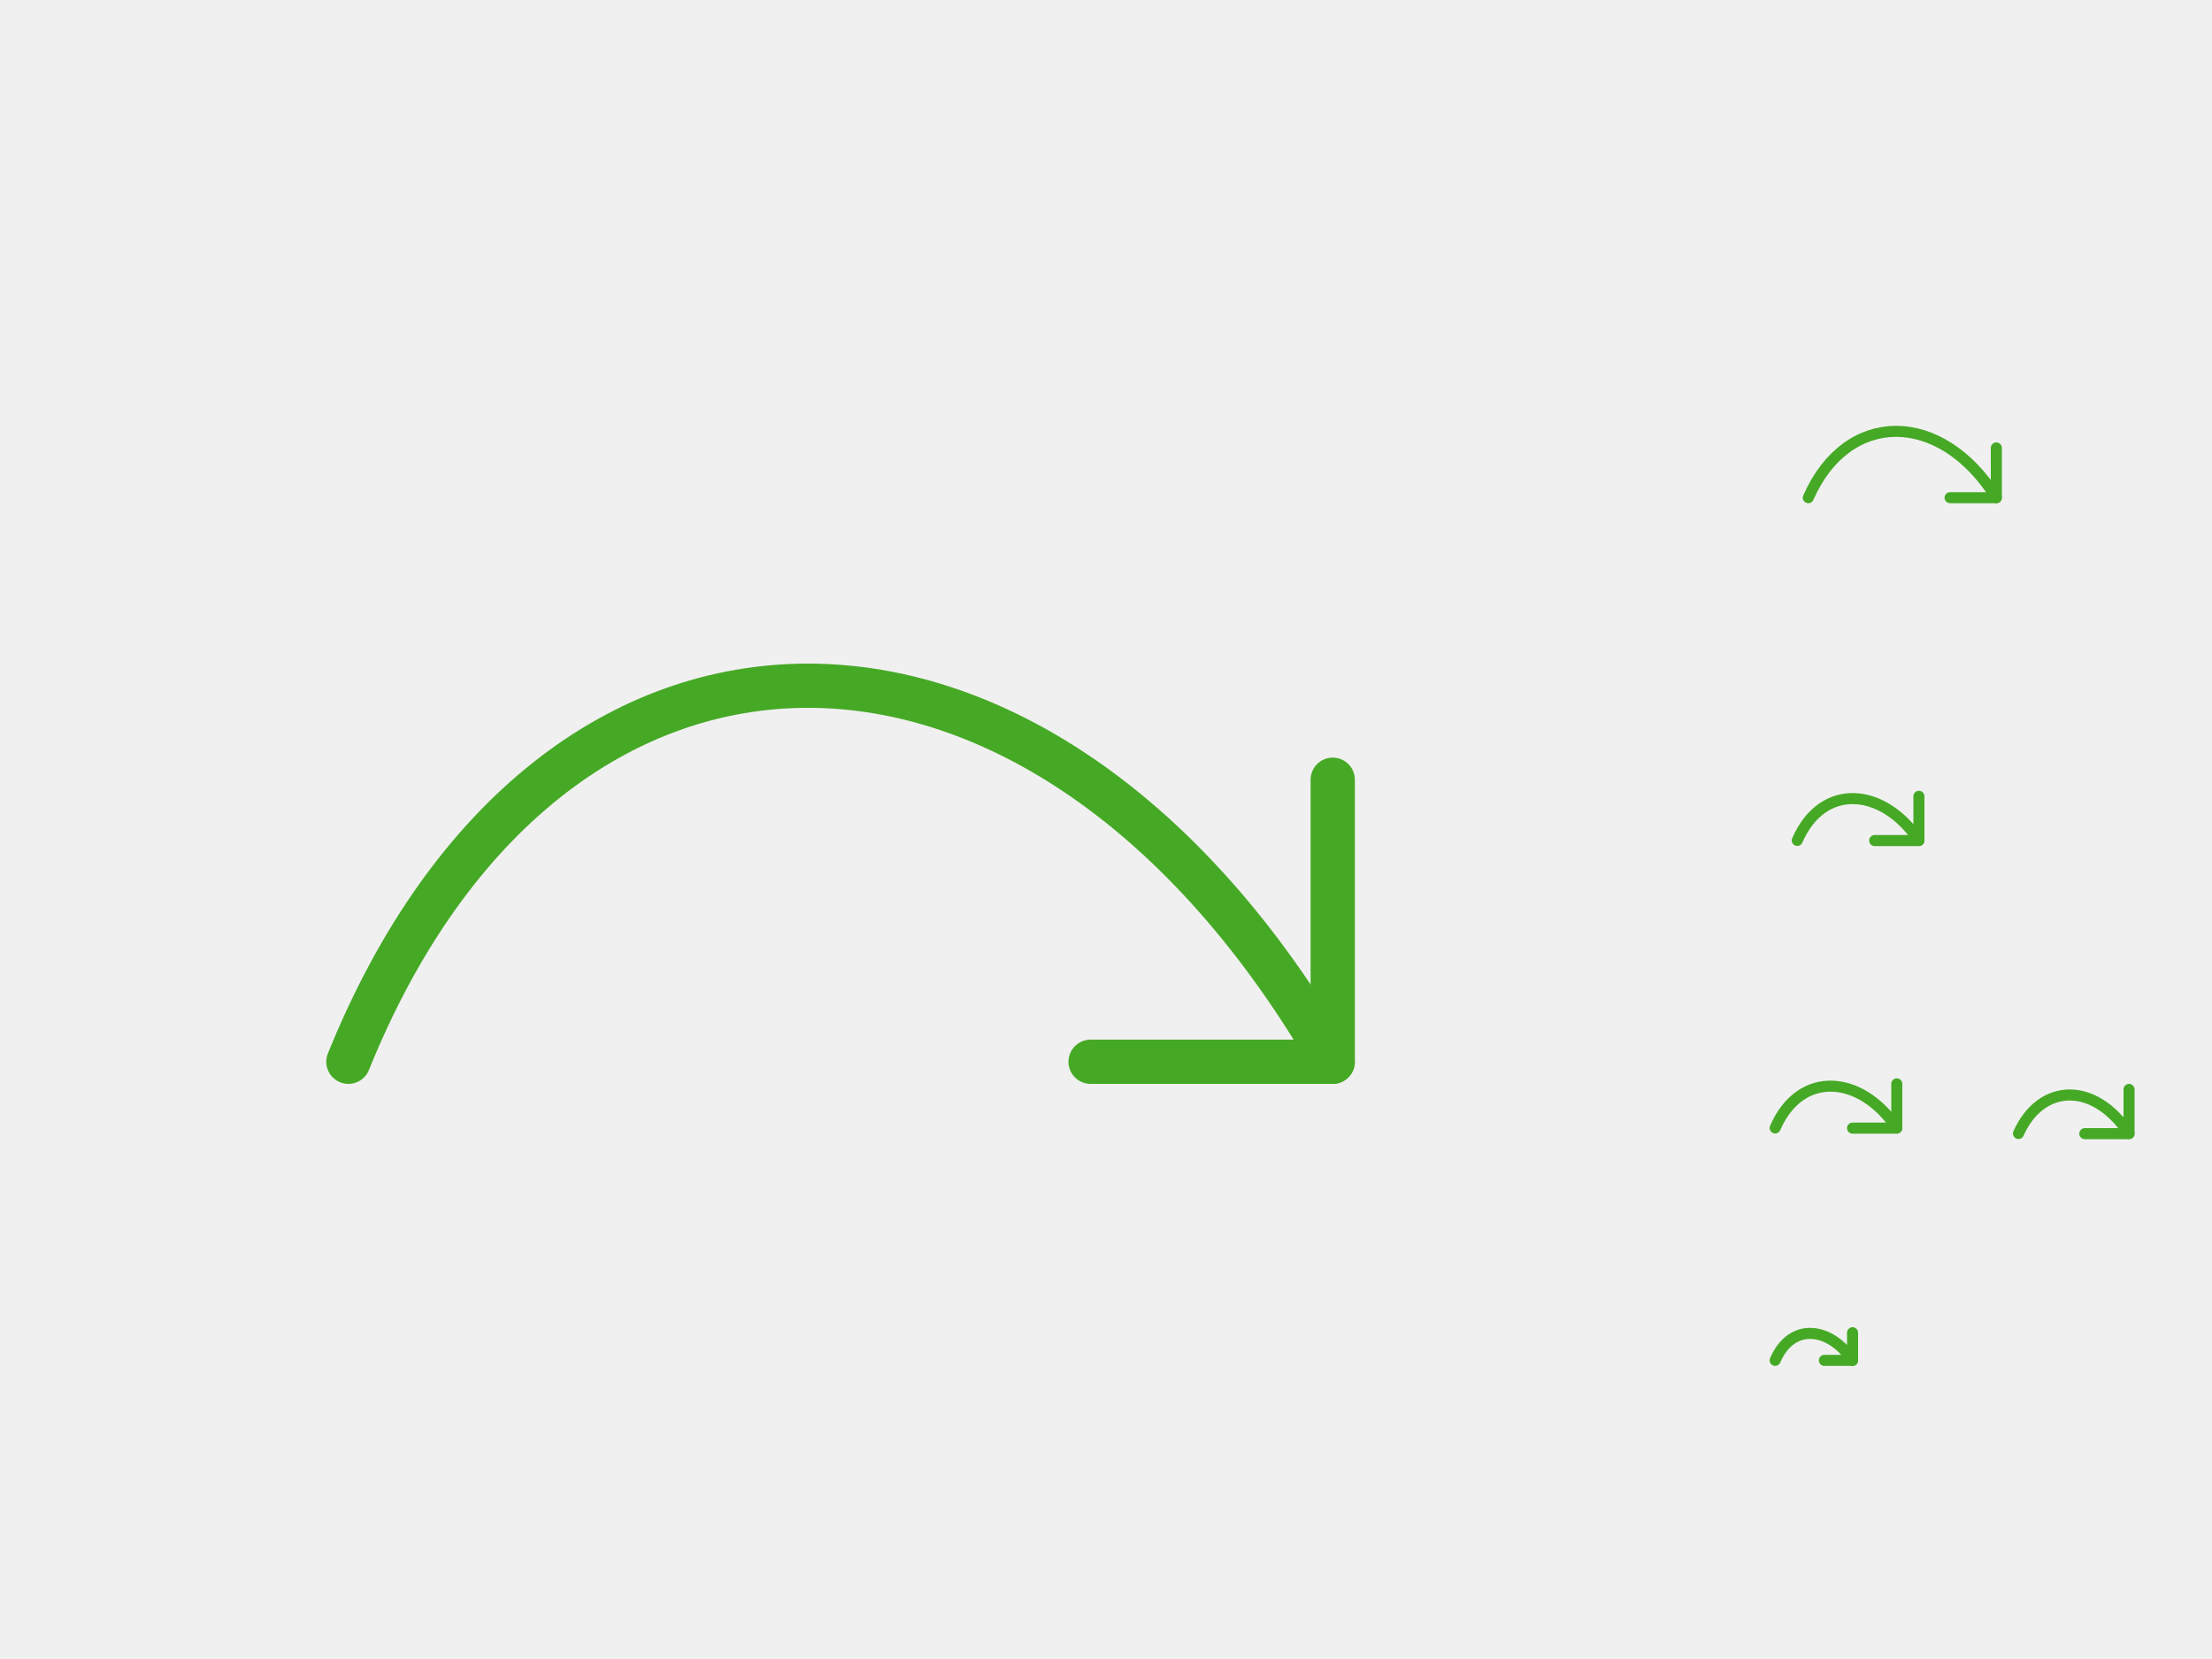
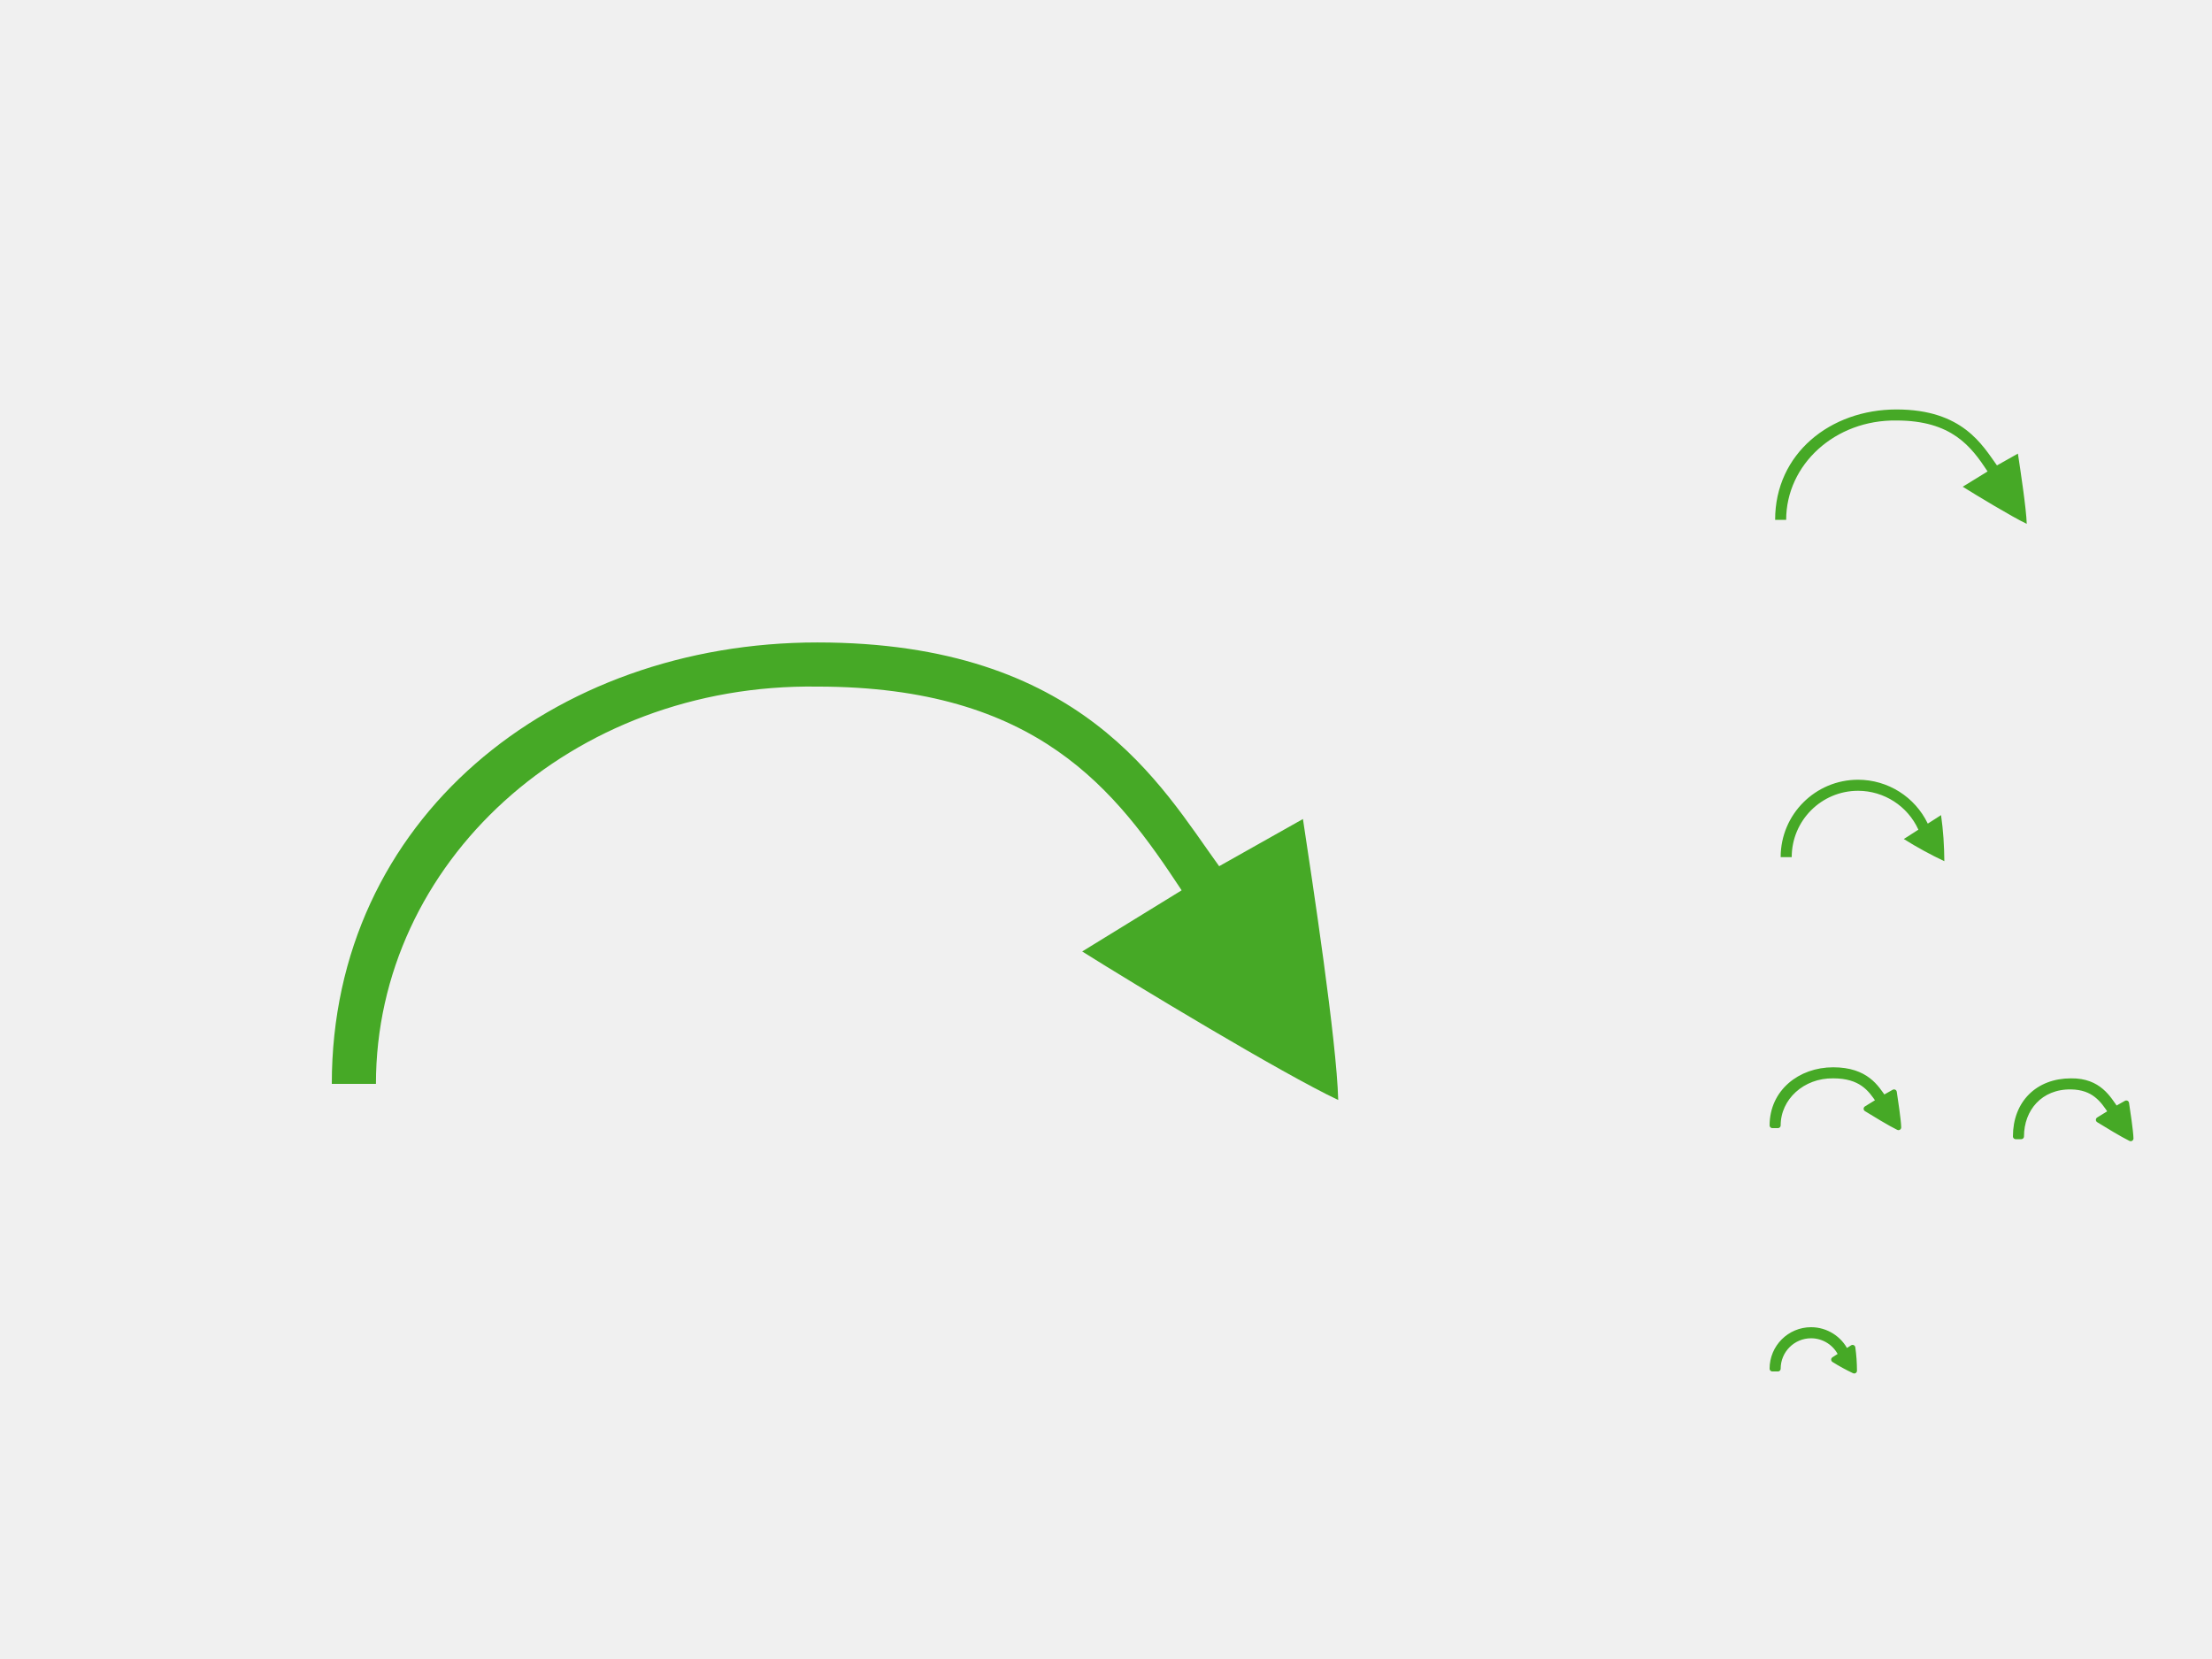
<svg xmlns="http://www.w3.org/2000/svg" xmlns:xlink="http://www.w3.org/1999/xlink" width="400" height="300" id="svg11300" version="1.0" style="display:inline;enable-background:new">
  <defs id="defs3">
    <clipPath clipPathUnits="userSpaceOnUse" id="clipPath9430">
      <path id="path9432" d="m 166.062,-196 h 179.875 C 491.235,-196 512,-175.287 512,-30.125 v 148.25 C 512,263.286 491.235,284 345.938,284 H 166.062 C 20.765,284 0,263.286 0,118.125 V -30.125 C 0,-175.287 20.765,-196 166.062,-196 Z" style="color:#000000;display:inline;overflow:visible;visibility:visible;fill:#ffffff;fill-opacity:1;fill-rule:nonzero;stroke:none;stroke-width:1;marker:none;enable-background:new" />
    </clipPath>
    <clipPath clipPathUnits="userSpaceOnUse" id="clipPath1082">
      <path id="path1084" d="M 361.938,-212 C 507.235,-212 528,-191.287 528,-46.125 V 70.125 C 528,215.286 507.235,236 361.938,236 H 214.062 C 68.765,236 48,215.286 48,70.125 V -46.125 C 48,-191.287 68.765,-212 214.062,-212 Z" style="display:inline;opacity:1;fill:#8c59d9;fill-opacity:1;stroke:none;stroke-width:2;stroke-linecap:round;stroke-linejoin:round;stroke-miterlimit:4;stroke-dasharray:none;stroke-dashoffset:0;stroke-opacity:1;enable-background:new" />
    </clipPath>
    <linearGradient id="linearGradient4338">
      <stop style="stop-color:#f2f2f2;stop-opacity:1" offset="0" id="stop4340" />
      <stop style="stop-color:#f9f9f9;stop-opacity:1" offset="1" id="stop4342" />
    </linearGradient>
    <clipPath clipPathUnits="userSpaceOnUse" id="clipPath994">
      <path style="color:#000000;display:inline;overflow:visible;visibility:visible;fill:#cdcdcd;fill-opacity:1;fill-rule:nonzero;stroke:none;stroke-width:2;stroke-miterlimit:4;stroke-dasharray:none;stroke-opacity:1;marker:none;enable-background:accumulate" d="m 335.731,62 c -8.824,0 -9.774,0.906 -9.73,9.748 V 84 96.252 c -0.043,8.842 0.906,9.748 9.73,9.748 h 16.539 c 8.824,0 9.73,-0.906 9.73,-9.748 V 84 71.748 C 362.001,62.906 361.094,62 352.27,62 Z" id="path996" />
    </clipPath>
    <clipPath clipPathUnits="userSpaceOnUse" id="clipPath959">
      <path style="color:#000000;display:inline;overflow:visible;visibility:visible;opacity:1;fill:#46a926;fill-opacity:1;fill-rule:nonzero;stroke:none;stroke-width:2;stroke-miterlimit:4;stroke-dasharray:none;stroke-opacity:1;marker:none;enable-background:accumulate" d="m 330.193,134 c -5.615,0 -6.22,0.577 -6.192,6.204 v 7.796 7.796 c -0.028,5.627 0.577,6.204 6.192,6.204 h 11.615 c 5.615,0 6.192,-0.577 6.192,-6.204 v -7.796 -7.796 c 0,-5.627 -0.577,-6.204 -6.192,-6.204 z" id="path961" />
    </clipPath>
    <clipPath clipPathUnits="userSpaceOnUse" id="clipPath971">
      <path style="color:#000000;display:inline;overflow:visible;visibility:visible;opacity:1;fill:#46a926;fill-opacity:1;fill-rule:nonzero;stroke:none;stroke-width:2;stroke-miterlimit:4;stroke-dasharray:none;stroke-opacity:1;marker:none;enable-background:accumulate" d="m 327.865,189 c -4.412,0 -4.887,0.453 -4.865,4.874 V 200 206.126 C 322.978,210.547 323.453,211 327.865,211 h 8.27 C 340.547,211 341,210.547 341,206.126 V 200 193.874 C 341,189.453 340.547,189 336.135,189 Z" id="path973" />
    </clipPath>
    <clipPath clipPathUnits="userSpaceOnUse" id="clipPath983">
      <path id="path985" d="m 325.096,237 c -2.808,0 -3.11,0.288 -3.096,3.102 V 244 v 3.898 c -0.014,2.813 0.288,3.102 3.096,3.102 h 5.808 C 333.712,251 334,250.712 334,247.898 V 244 240.102 C 334,237.288 333.712,237 330.904,237 Z" style="color:#000000;display:inline;overflow:visible;visibility:visible;opacity:1;fill:#46a926;fill-opacity:1;fill-rule:nonzero;stroke:none;stroke-width:2;stroke-miterlimit:4;stroke-dasharray:none;stroke-opacity:1;marker:none;enable-background:accumulate" />
    </clipPath>
    <clipPath clipPathUnits="userSpaceOnUse" id="clipPath3284">
      <path id="path3286" d="M 102.922,44 C 67.625,44 63.827,47.625 64,82.994 V 156 229.006 C 63.827,264.375 67.625,268 102.922,268 h 98.157 C 236.375,268 240,264.375 240,229.006 V 156 82.994 C 240,47.625 236.375,44 201.078,44 Z" style="color:#000000;display:inline;overflow:visible;visibility:visible;fill:url(#linearGradient3288);fill-opacity:1;fill-rule:nonzero;stroke:none;stroke-width:1;marker:none;enable-background:accumulate" />
    </clipPath>
    <linearGradient xlink:href="#linearGradient4338" id="linearGradient3288" gradientUnits="userSpaceOnUse" gradientTransform="matrix(0,-0.453125,0.453112,0,26.0376,268)" x1="529.655" y1="401.584" x2="-35.31" y2="119.093" />
  </defs>
  <g style="display:inline" id="layer1">
    <g style="display:none;opacity:1" id="layer7">
      <text y="-8.255" xml:space="preserve" x="19.007" style="font-style:normal;font-variant:normal;font-weight:normal;font-stretch:normal;line-height:0%;font-family:'DejaVu Sans';-inkscape-font-specification:'DejaVu Sans';display:inline;fill:#000000;fill-opacity:1;stroke:none;enable-background:new" id="context">
        <tspan style="font-style:normal;font-variant:normal;font-weight:normal;font-stretch:normal;font-size:18px;line-height:1.25;font-family:'DejaVu Sans';-inkscape-font-specification:'DejaVu Sans'" y="-8.255" x="19.007" id="tspan3933">actions</tspan>
      </text>
      <text y="-8.255" xml:space="preserve" x="146.488" style="font-style:normal;font-variant:normal;font-weight:bold;font-stretch:normal;line-height:0%;font-family:'DejaVu Sans';-inkscape-font-specification:'DejaVu Sans Bold';text-align:start;writing-mode:lr-tb;text-anchor:start;display:inline;fill:#000000;fill-opacity:1;stroke:none;enable-background:new" id="icon-name">
        <tspan style="font-style:normal;font-variant:normal;font-weight:bold;font-stretch:normal;font-size:18px;line-height:1.25;font-family:'DejaVu Sans';-inkscape-font-specification:'DejaVu Sans Bold'" y="-8.255" x="146.488" id="tspan3937">edit-redo</tspan>
      </text>
-       <rect style="display:inline;overflow:visible;visibility:visible;fill:#cdcdcd;fill-opacity:1;fill-rule:nonzero;stroke:none;stroke-width:2;marker:none;enable-background:accumulate" id="rect16x16" width="16" height="16" x="-336" y="236" transform="scale(-1,1)" />
+       <rect style="display:inline;overflow:visible;visibility:visible;fill:#cdcdcd;fill-opacity:1;fill-rule:nonzero;stroke:none;stroke-width:2;marker:none;enable-background:accumulate" id="rect16x16" width="16" height="16" x="-336.001" y="236" transform="scale(-1,1)" />
      <rect style="display:inline;overflow:visible;visibility:visible;fill:#cdcdcd;fill-opacity:1;fill-rule:nonzero;stroke:none;stroke-width:2;marker:none;enable-background:accumulate" id="rect24x24" width="24" height="24" x="-344" y="188" transform="scale(-1,1)" />
      <rect style="display:inline;overflow:visible;visibility:visible;fill:#cdcdcd;fill-opacity:1;fill-rule:nonzero;stroke:none;stroke-width:2;marker:none;enable-background:accumulate" id="rect32x32" width="32" height="32" x="-352" y="132" transform="scale(-1,1)" />
      <rect y="60" x="-368" height="48" width="48" id="rect48x48" style="display:inline;overflow:visible;visibility:visible;fill:#cdcdcd;fill-opacity:1;fill-rule:nonzero;stroke:none;stroke-width:2;marker:none;enable-background:accumulate" transform="scale(-1,1)" />
      <rect style="display:inline;overflow:visible;visibility:visible;fill:#cdcdcd;fill-opacity:1;fill-rule:nonzero;stroke:none;stroke-width:2;marker:none;enable-background:accumulate" id="rect3951" width="256" height="256" x="-280" y="28" transform="scale(-1,1)" />
      <rect style="display:inline;overflow:visible;visibility:visible;fill:#cdcdcd;fill-opacity:1;fill-rule:nonzero;stroke:none;stroke-width:1.833;marker:none;enable-background:accumulate" id="rect24x24-5" width="22" height="22" x="-386" y="190" transform="scale(-1,1)" />
    </g>
    <g id="layer4" style="display:inline" />
    <g id="layer2" style="display:inline" />
    <g id="layer6" style="display:inline;opacity:1">
-       <path style="fill:none;stroke:#46a926;stroke-width:2;stroke-linecap:round;stroke-linejoin:round;stroke-miterlimit:4;stroke-dasharray:none;stroke-opacity:1" d="m 347,144 v 8 h -8" id="path837" />
-       <path style="fill:none;stroke:#46a926;stroke-width:2;stroke-linecap:round;stroke-linejoin:round;stroke-miterlimit:4;stroke-dasharray:none;stroke-opacity:1" d="m 346.99,151.97 c -6.412,-9.594 -17.404,-10.553 -21.984,0" id="path839" />
-       <path style="fill:none;stroke:#46a926;stroke-width:2;stroke-linecap:round;stroke-linejoin:round;stroke-miterlimit:4;stroke-dasharray:none;stroke-opacity:1" d="m 361,81 v 9 h -8.364" id="path837-8" />
-       <path style="fill:none;stroke:#46a926;stroke-width:2;stroke-linecap:round;stroke-linejoin:round;stroke-miterlimit:4;stroke-dasharray:none;stroke-opacity:1" d="M 361,90 C 351,74 334,74 327,90" id="path839-7" />
-       <path style="display:inline;opacity:1;fill:none;stroke:#46a926;stroke-width:2;stroke-linecap:round;stroke-linejoin:round;stroke-miterlimit:4;stroke-dasharray:none;stroke-opacity:1;enable-background:new" d="m 343,196 v 8 h -8" id="path837-9" />
-       <path style="display:inline;opacity:1;fill:none;stroke:#46a926;stroke-width:2;stroke-linecap:round;stroke-linejoin:round;stroke-miterlimit:4;stroke-dasharray:none;stroke-opacity:1;enable-background:new" d="m 342.99,203.97 c -6.412,-9.594 -17.404,-10.553 -21.984,0" id="path839-2" />
-       <path style="display:inline;opacity:1;fill:none;stroke:#46a926;stroke-width:2;stroke-linecap:round;stroke-linejoin:round;stroke-miterlimit:4;stroke-dasharray:none;stroke-opacity:1;enable-background:new" d="m 385,197 v 8 h -8" id="path837-0" />
-       <path style="display:inline;opacity:1;fill:none;stroke:#46a926;stroke-width:2;stroke-linecap:round;stroke-linejoin:round;stroke-miterlimit:4;stroke-dasharray:none;stroke-opacity:1;enable-background:new" d="M 384.99,204.97 C 378.578,195.376 369,196 365.006,204.97" id="path839-23" />
-       <path style="display:inline;opacity:1;fill:none;stroke:#46a926;stroke-width:2;stroke-linecap:round;stroke-linejoin:round;stroke-miterlimit:4;stroke-dasharray:none;stroke-opacity:1;enable-background:new" d="m 335,241 v 5 h -5.092" id="path837-9-7" />
-       <path style="display:inline;opacity:1;fill:none;stroke:#46a926;stroke-width:2;stroke-linecap:round;stroke-linejoin:round;stroke-miterlimit:4;stroke-dasharray:none;stroke-opacity:1;enable-background:new" d="m 335,246 c -4,-6 -11,-7 -14,0" id="path839-2-5" />
-       <path style="display:inline;opacity:1;fill:none;stroke:#46a926;stroke-width:8;stroke-linecap:round;stroke-linejoin:round;stroke-miterlimit:4;stroke-dasharray:none;stroke-opacity:1;enable-background:new" d="m 241,141 v 51 h -43.787" id="path837-8-9" />
-       <path style="display:inline;opacity:1;fill:none;stroke:#46a926;stroke-width:8;stroke-linecap:round;stroke-linejoin:round;stroke-miterlimit:4;stroke-dasharray:none;stroke-opacity:1;enable-background:new" d="M 241,192 C 188.647,101.333 99.647,101.333 63,192" id="path839-7-2" />
+       <path d="m 327.501,240.501 a -7,7 0 0 1 6.303,3.969 l 1.199,-0.769 a -29.564,29.564 0 0 1 0.219,2.07 c 0.047,0.711 0.073,1.41 0.078,2.095 a -34.483,34.483 0 0 1 -3.664,-2.004 v -0.001 l 1.318,-0.845 a -6,6 0 0 0 -5.453,-3.515 -6,6 0 0 0 -6,6 h -1 a -7,7 0 0 1 7,-7 z" fill="#808080" id="path5264" style="fill:#46a926;fill-opacity:1;stroke:#46a926;stroke-width:1.002;stroke-linejoin:round;stroke-miterlimit:4;stroke-dasharray:none;stroke-opacity:1" />
+       <path d="m 336,141 a -14,14 0 0 1 12.606,7.938 l 2.398,-1.538 a -59.128,59.128 0 0 1 0.438,4.14 c 0.094,1.422 0.146,2.82 0.156,4.19 a -68.966,68.966 0 0 1 -7.328,-4.008 v -0.002 l 2.636,-1.69 A -12,12 0 0 0 336,143 -12,12 0 0 0 324,155 h -2 a -14,14 0 0 1 14,-14 z" fill="#808080" id="path5264-5" style="display:inline;opacity:1;fill:#46a926;fill-opacity:1;stroke-width:1;enable-background:new" />
+       <path d="m 331.501,193.5 c 6,0 7.778,3.241 9.102,5.069 l 1.898,-1.069 c 0.214,1.421 0.765,5.026 0.799,6.365 -1.261,-0.593 -4.619,-2.623 -5.799,-3.364 V 200.5 l 2.252,-1.385 c -1.489,-2.259 -3.252,-4.615 -8.252,-4.615 -5.578,-0.08 -10,4 -10,9 h -1 c 0,-6 5,-10 11,-10 z" fill="#808080" id="path5264-6" style="display:inline;opacity:1;fill:#46a926;fill-opacity:1;stroke:#46a926;stroke-width:1;stroke-linejoin:round;stroke-miterlimit:4;stroke-dasharray:none;stroke-opacity:1;enable-background:new" />
+       <path d="m 342.952,74.044 c 11.974,0 15.522,6.467 18.164,10.116 l 3.788,-2.133 c 0.428,2.836 1.527,10.03 1.594,12.702 -2.516,-1.184 -9.218,-5.234 -11.573,-6.713 v -0.002 l 4.494,-2.764 C 356.449,80.742 352.93,76.039 342.952,76.039 331.821,75.879 322.996,84.022 322.996,94 H 321 c 0,-11.974 9.978,-19.956 21.952,-19.956 z" fill="#808080" id="path5264-6-7" style="display:inline;opacity:1;fill:#46a926;fill-opacity:1;stroke-width:1;enable-background:new" />
+       <path d="m 147.807,116.175 c 47.895,0 62.089,25.87 72.656,40.463 l 15.151,-8.533 c 1.712,11.343 6.107,40.122 6.378,50.808 -10.063,-4.736 -36.873,-20.935 -46.29,-26.853 v -0.008 l 17.976,-11.056 C 201.796,142.968 187.719,124.158 147.807,124.158 103.283,123.518 67.982,156.088 67.982,196 H 60 c 0,-47.895 39.912,-79.825 87.807,-79.825 z" fill="#808080" id="path5264-6-7-4" style="display:inline;opacity:1;fill:#46a926;fill-opacity:1;stroke-width:1;enable-background:new" />
+       <path d="m 374.501,195.5 c 5.088,-0.07 6.778,3.241 8.102,5.069 l 1.898,-1.069 c 0.214,1.421 0.765,5.026 0.799,6.365 -1.261,-0.593 -4.619,-2.623 -5.799,-3.364 V 202.5 l 2.252,-1.385 c -1.489,-2.259 -3.109,-4.548 -7.252,-4.615 -5.578,-0.08 -9,4 -9,9 h -1 c 0,-6 4,-10 10,-10 z" fill="#808080" id="path5264-6-3" style="display:inline;opacity:1;fill:#46a926;fill-opacity:1;stroke:#46a926;stroke-width:1;stroke-linejoin:round;stroke-miterlimit:4;stroke-dasharray:none;stroke-opacity:1;enable-background:new" />
    </g>
    <g id="layer3" style="display:inline" />
    <g id="layer5" style="display:inline" />
    <g id="layer8" />
  </g>
</svg>
